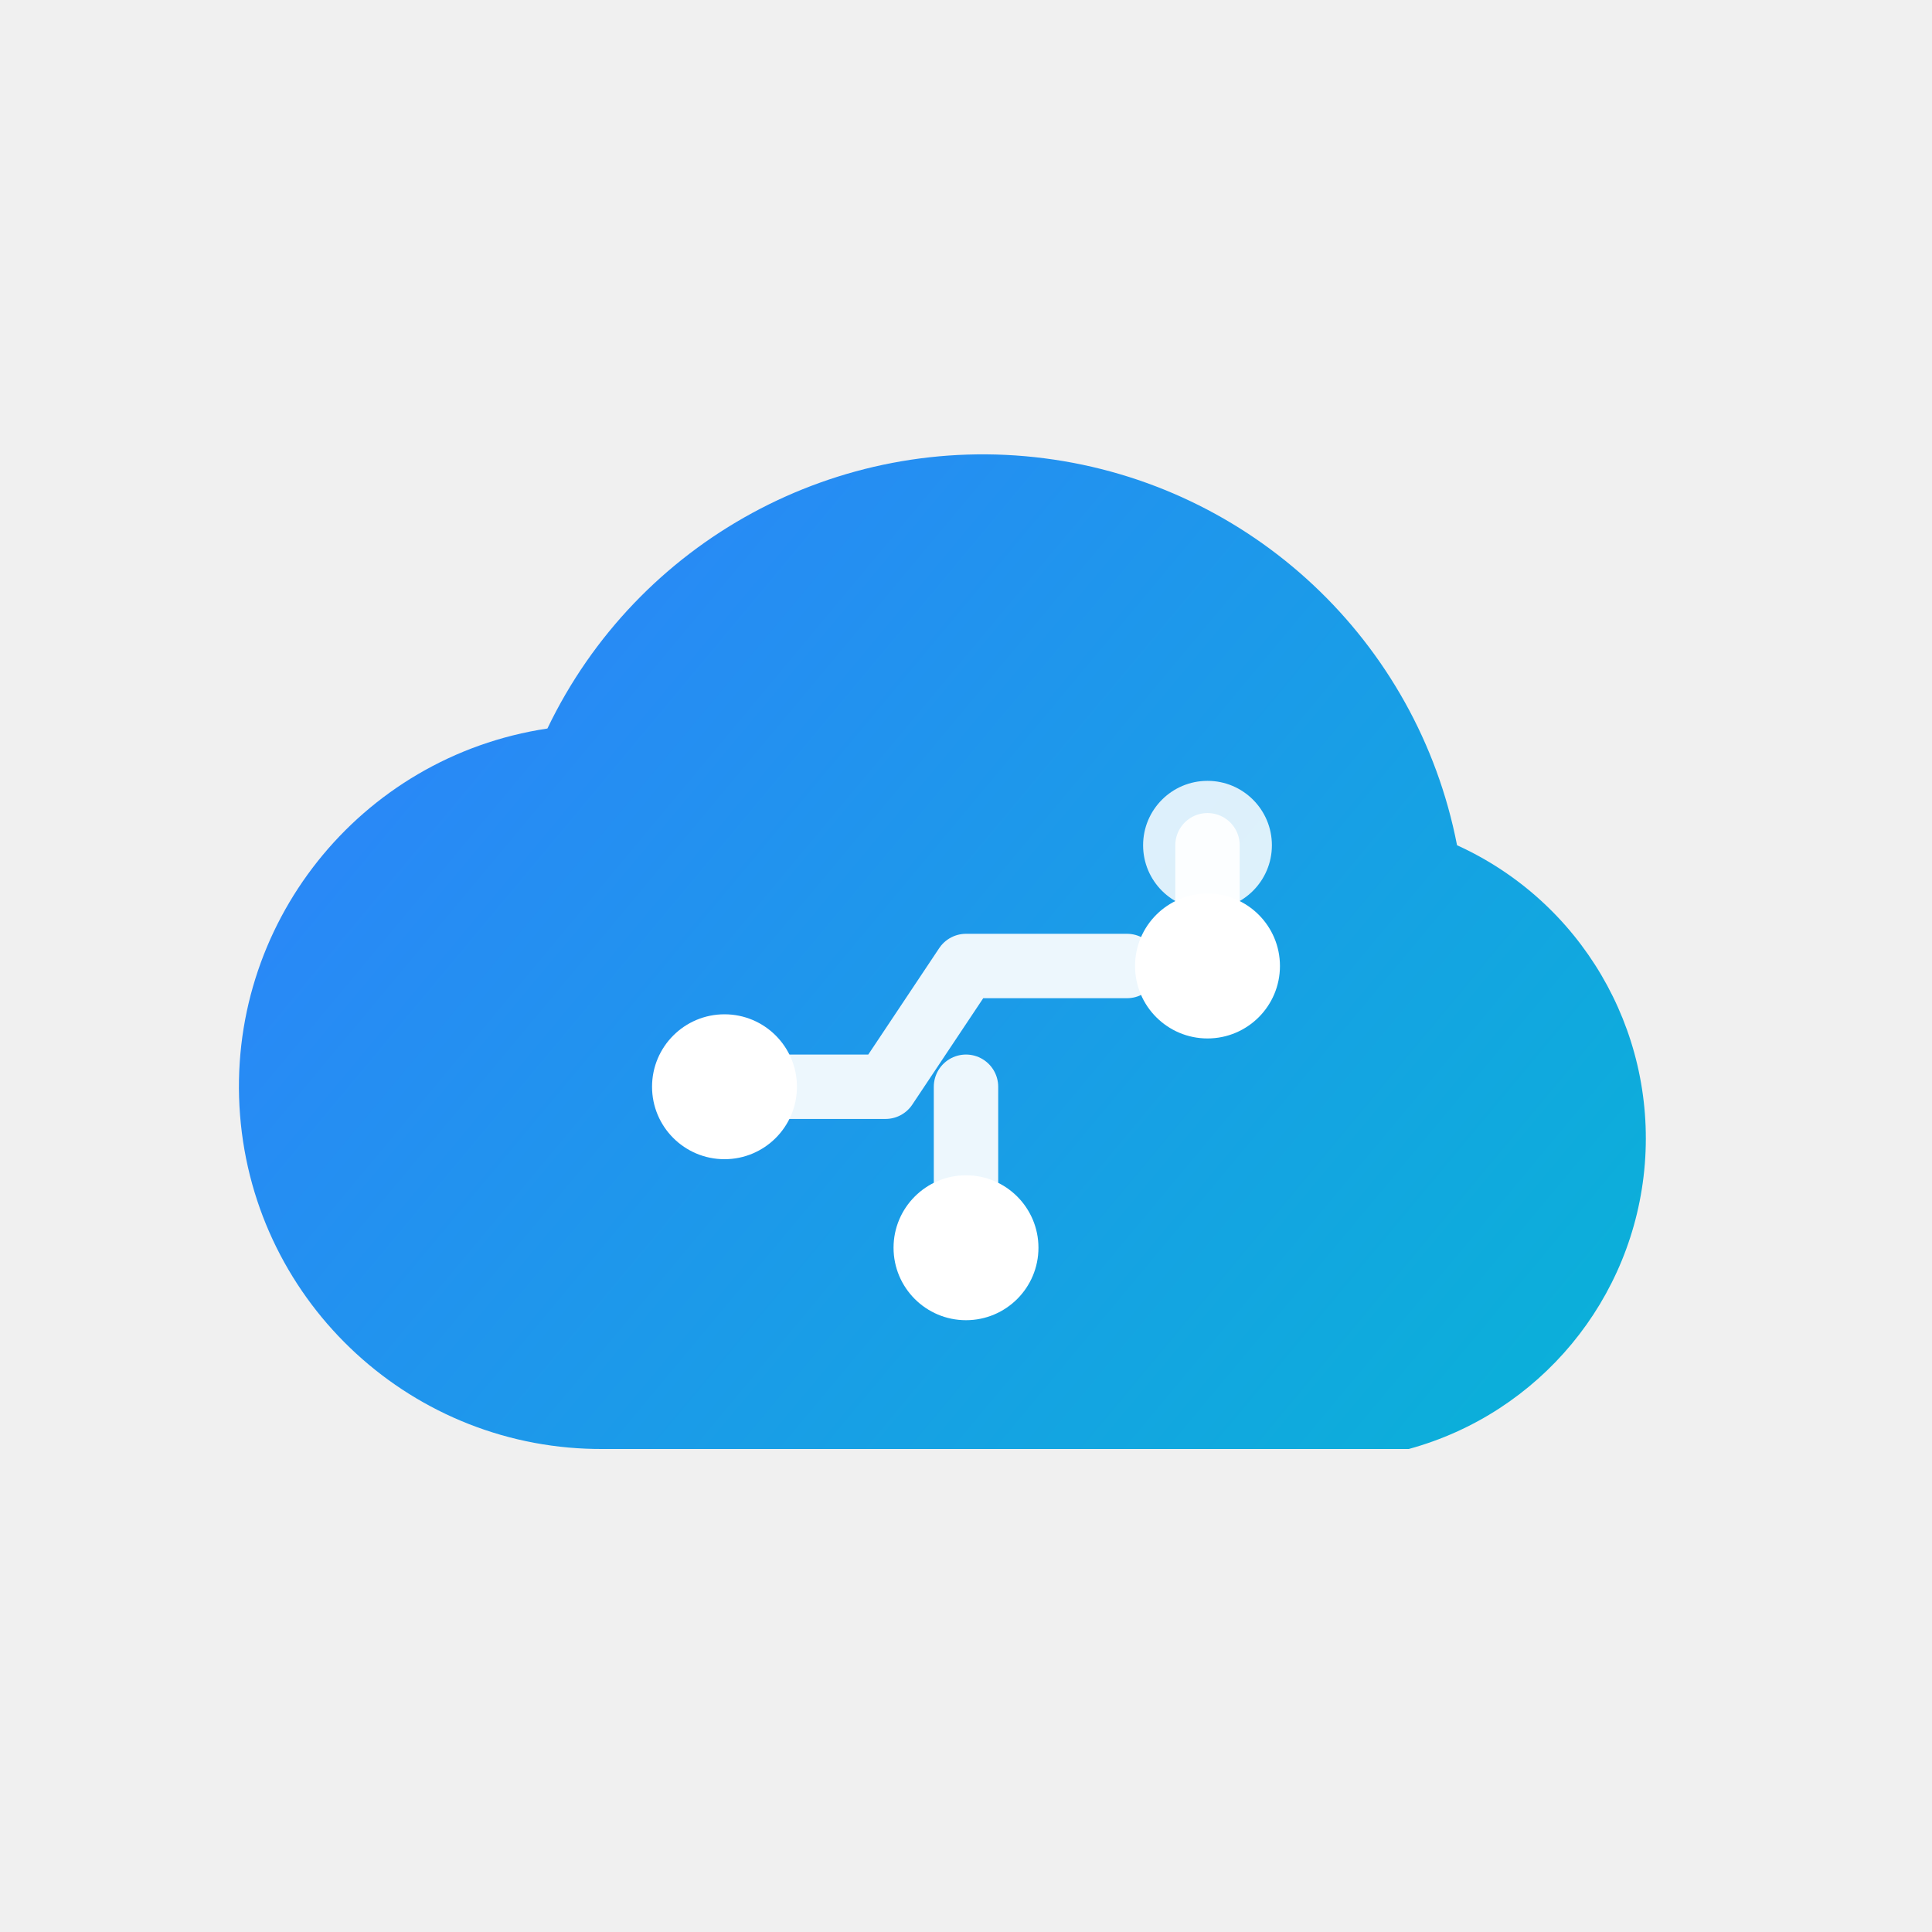
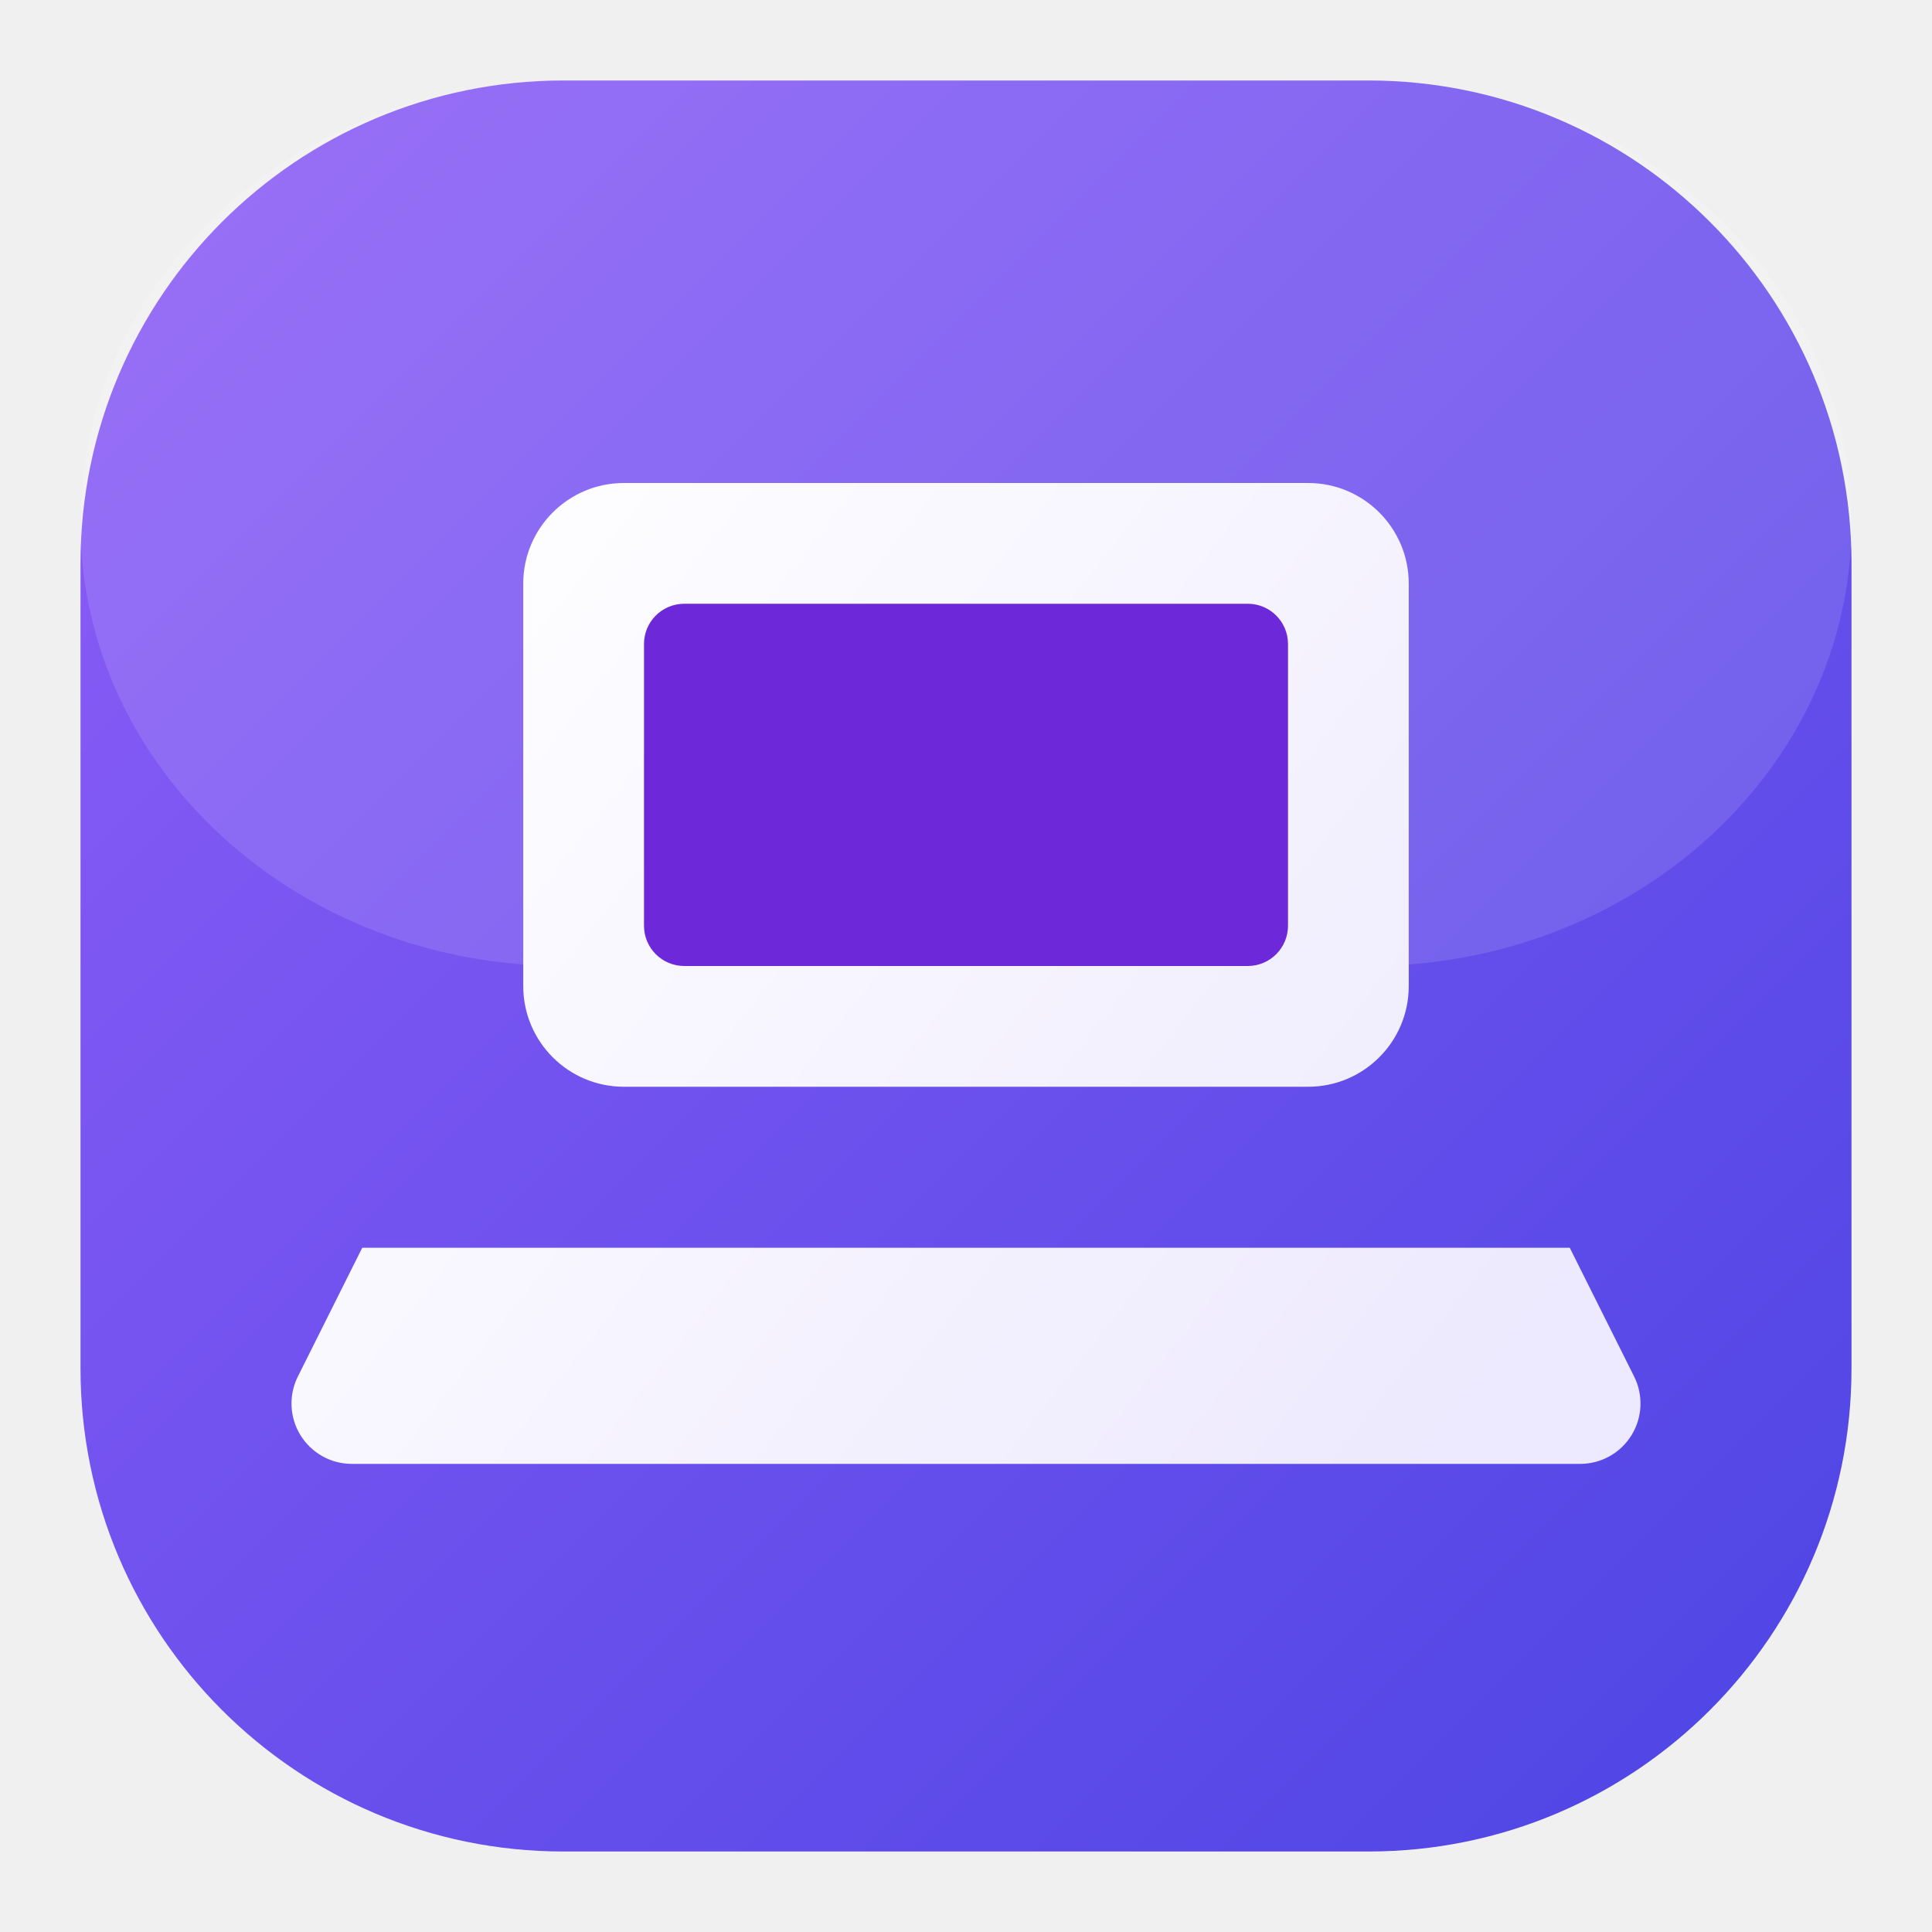
<svg xmlns="http://www.w3.org/2000/svg" width="48" height="48" viewBox="0 0 48 48" fill="none" role="img" aria-label="CloudTech logo">
  <defs>
-     <linearGradient id="cloudtech-gradient" x1="6" y1="9" x2="42" y2="39" gradientUnits="userSpaceOnUse">
-       <stop stop-color="#327dff" />
-       <stop offset="1" stop-color="#06b6d4" />
+     <linearGradient id="ct-tile" x1="4" y1="4" x2="44" y2="44" gradientUnits="userSpaceOnUse">
+       <stop stop-color="#8b5cf6" />
+       <stop offset="1" stop-color="#4f46e5" />
+     </linearGradient>
+     <linearGradient id="ct-laptop" x1="10" y1="12" x2="38" y2="34" gradientUnits="userSpaceOnUse">
+       <stop stop-color="#ffffff" />
+       <stop offset="1" stop-color="#ede9fe" />
    </linearGradient>
  </defs>
-   <path d="M15 36a9 9 0 0 1-1.4-17.9A12 12 0 0 1 36.2 21 8 8 0 0 1 35 36H15Z" fill="url(#cloudtech-gradient)" />
-   <g stroke="#ffffff" stroke-width="1.6" stroke-linecap="round" stroke-linejoin="round" opacity="0.92">
-     <path d="M18 27h4l2-3h4" fill="none" />
-     <path d="M24 27v4" fill="none" />
-     <path d="M30 24v-3" fill="none" />
-   </g>
-   <g fill="#ffffff">
-     <circle cx="18" cy="27" r="1.8" />
-     <circle cx="30" cy="24" r="1.8" />
-     <circle cx="24" cy="31" r="1.8" />
-     <circle cx="30" cy="21" r="1.6" opacity="0.85" />
-   </g>
+   <rect x="2" y="2" width="44" height="44" rx="12" fill="url(#ct-tile)" />
+   <rect x="2" y="2" width="44" height="22" rx="12" fill="#ffffff" opacity="0.12" />
+   <rect x="13" y="12" width="22" height="15" rx="2.5" fill="url(#ct-laptop)" />
+   <rect x="16" y="15" width="16" height="9" rx="1" fill="#6d28d9" />
+   <path d="M9 31h30l1.6 3.2a1.5 1.5 0 0 1-1.34 2.17H8.74A1.5 1.5 0 0 1 7.4 34.2L9 31Z" fill="url(#ct-laptop)" />
</svg>
